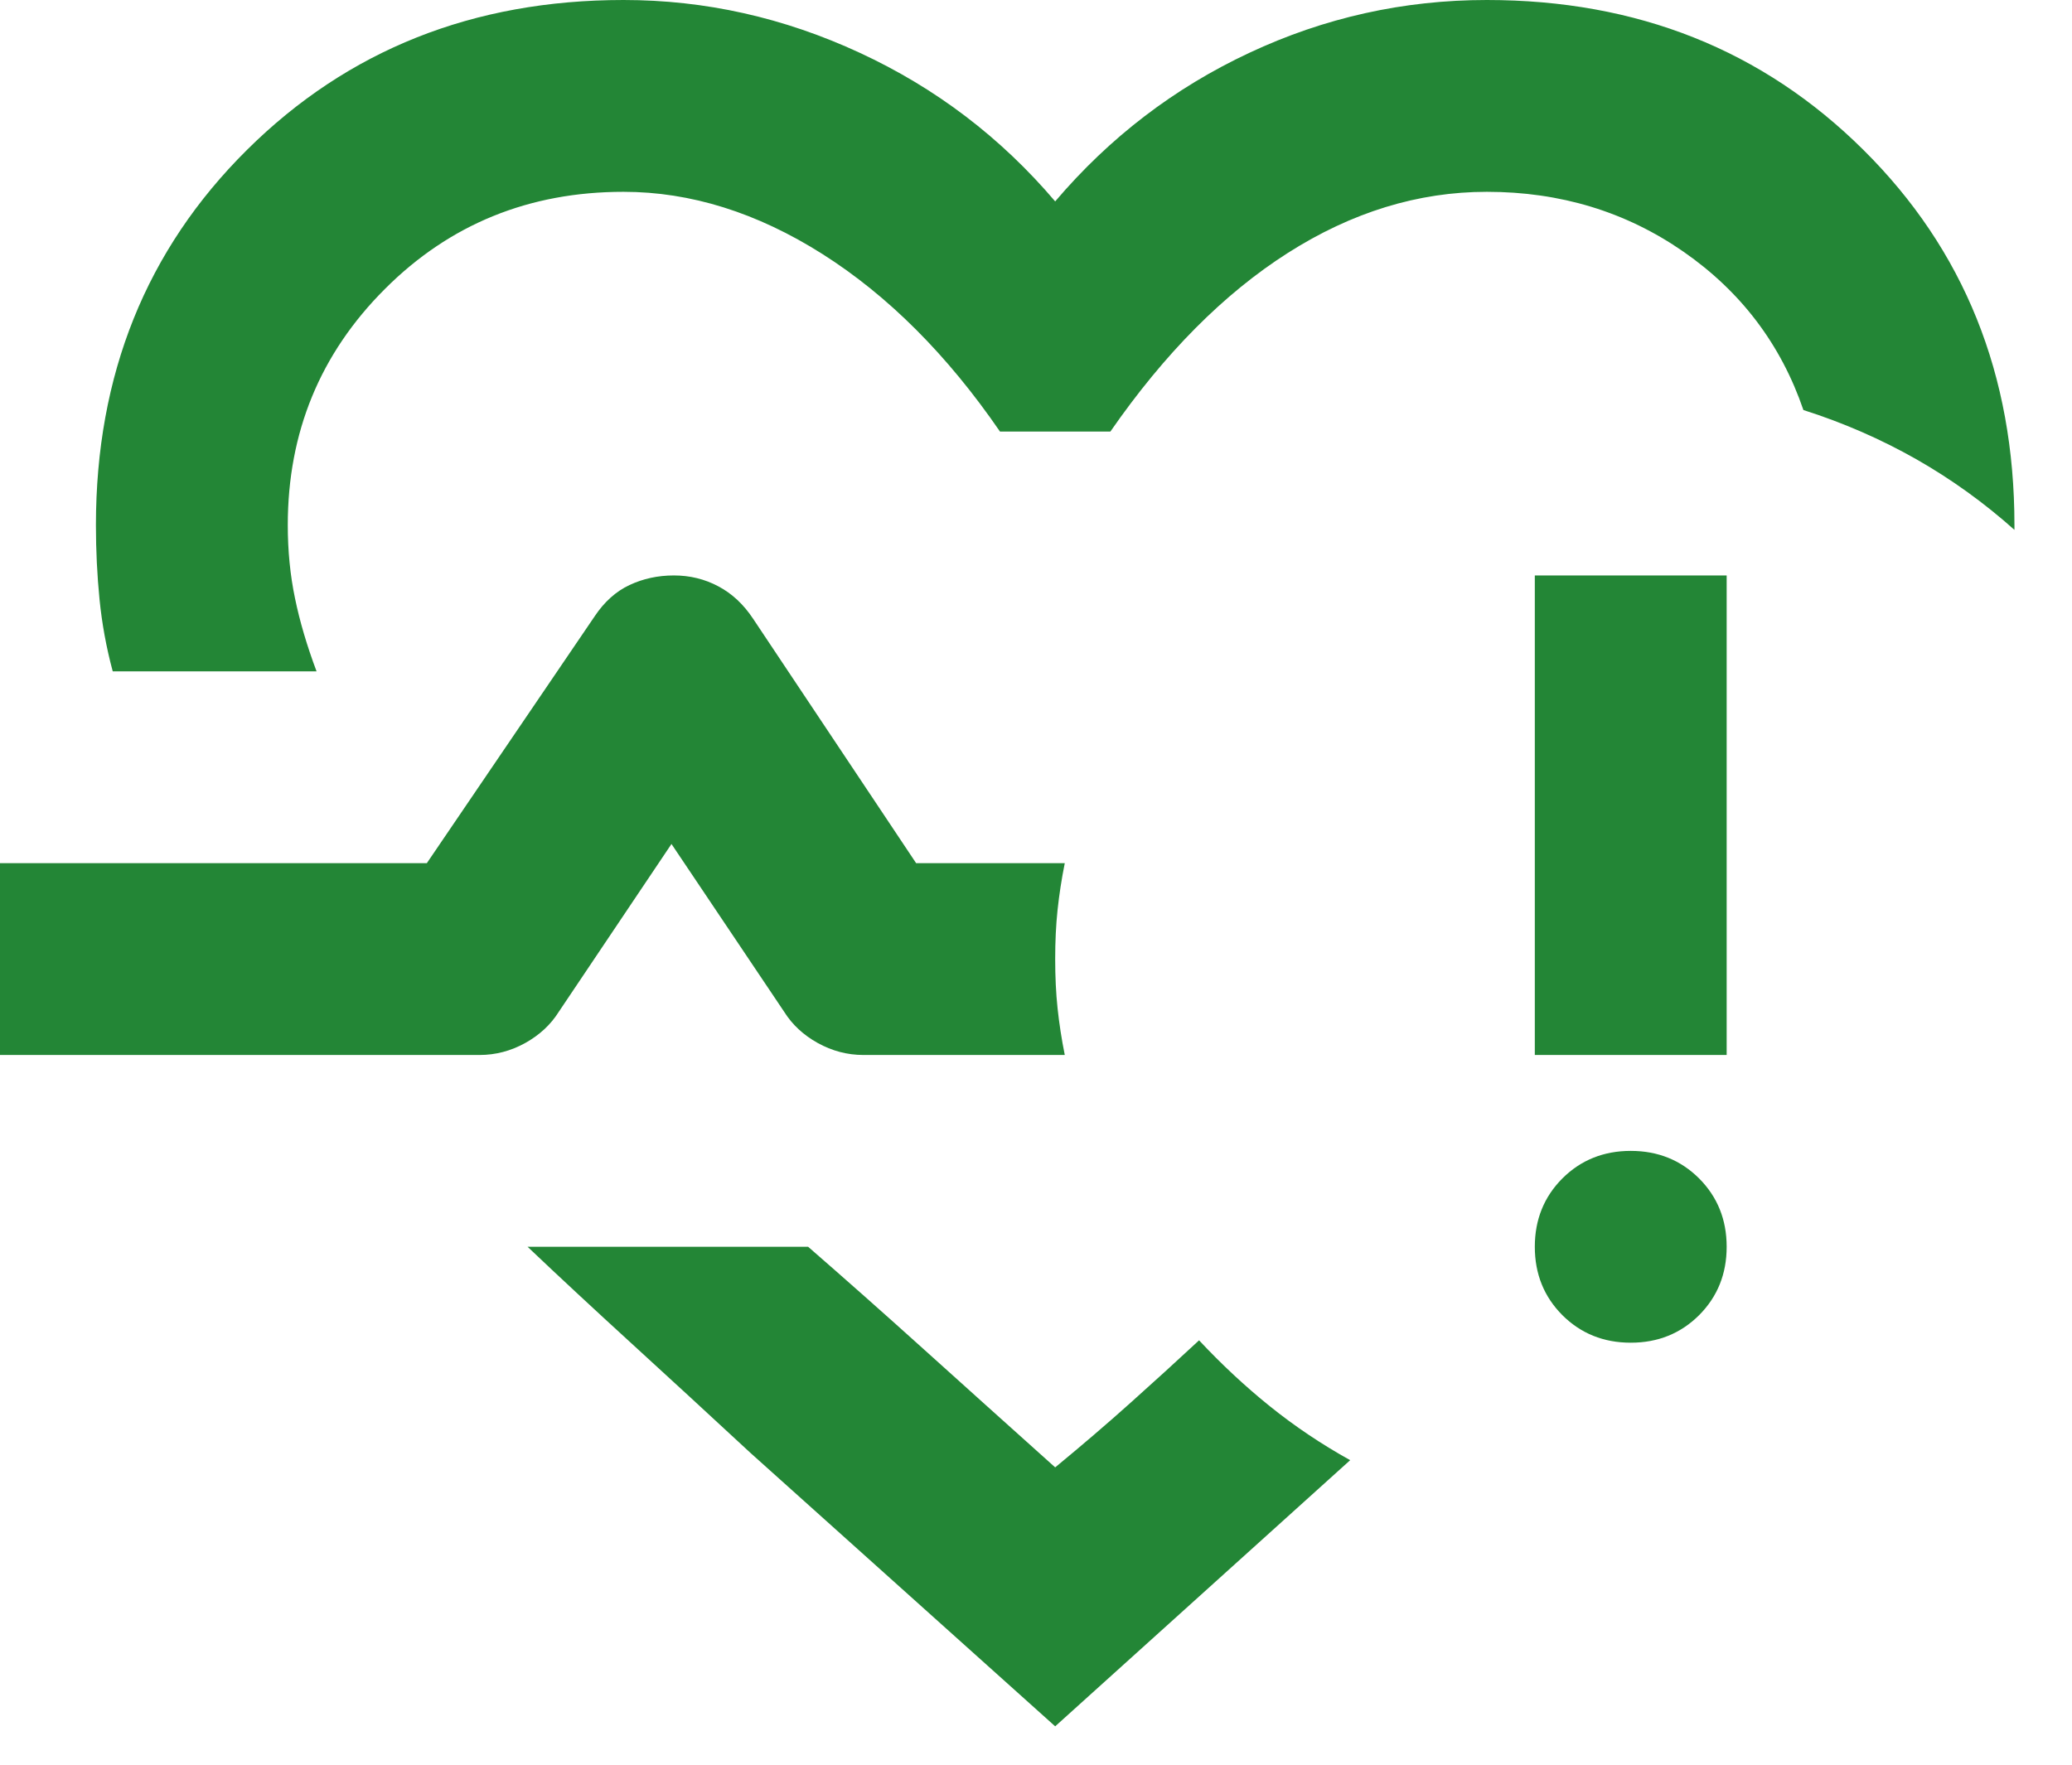
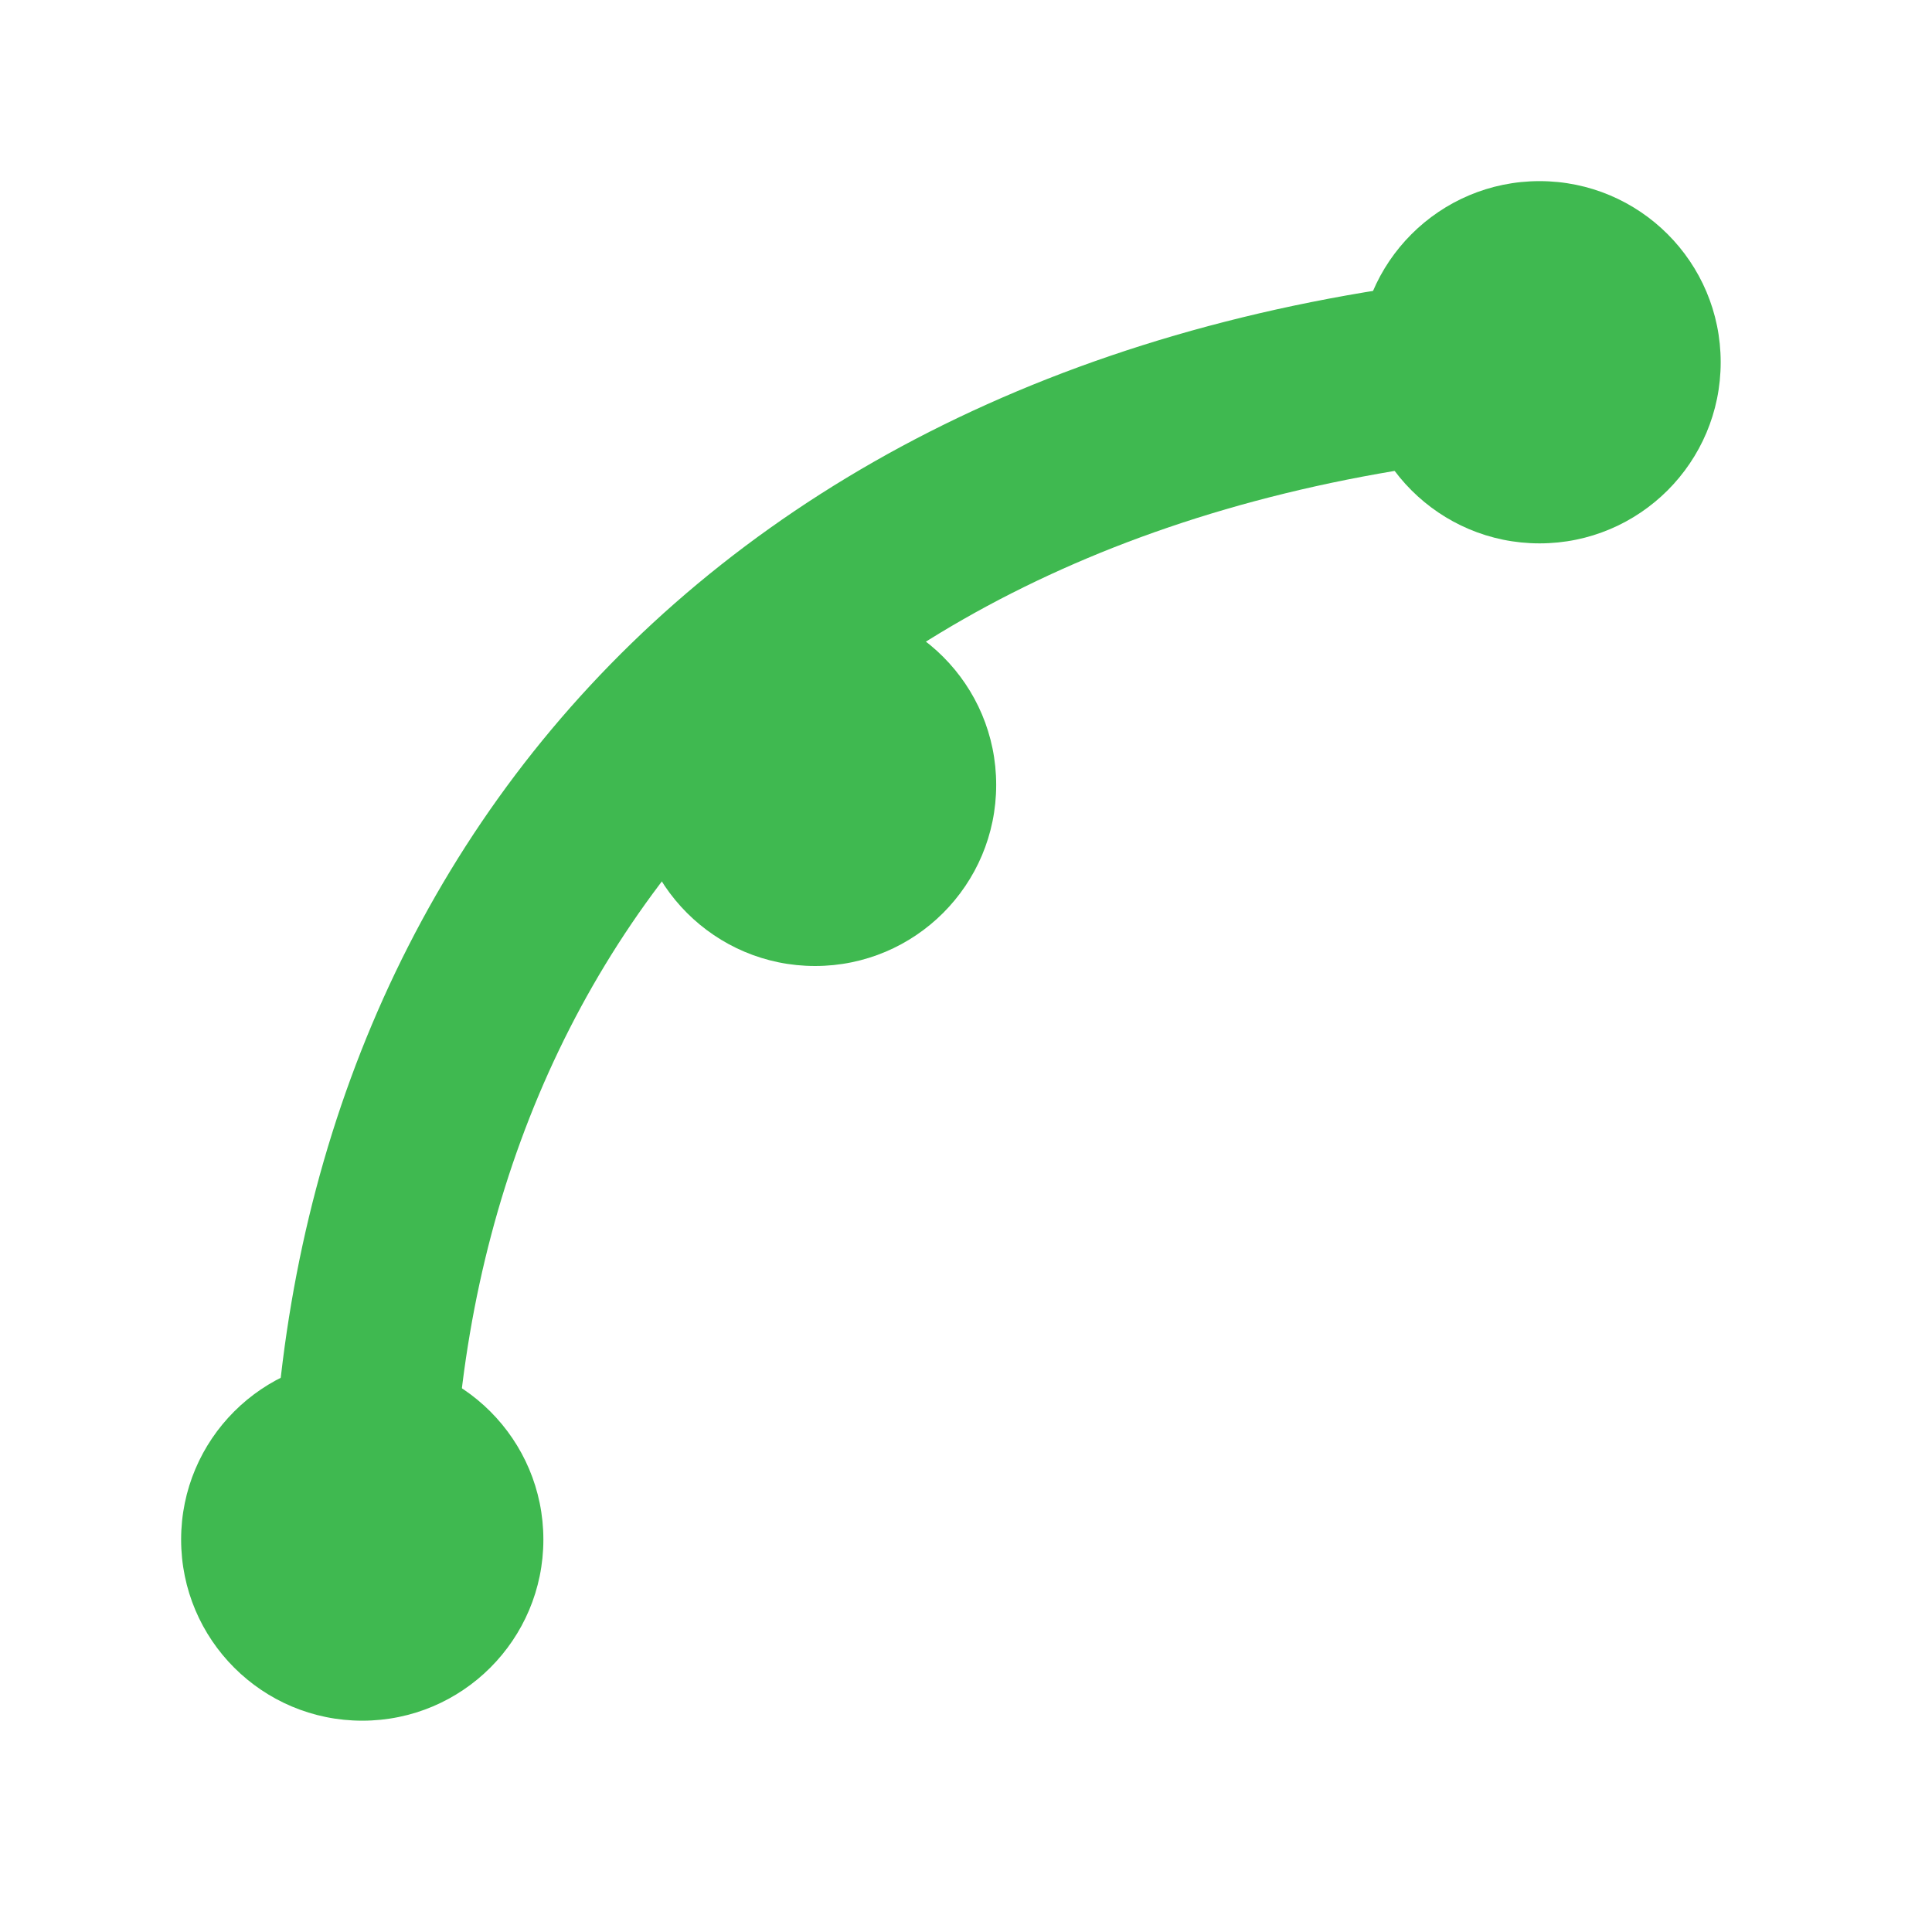
- <svg xmlns="http://www.w3.org/2000/svg" width="27" height="23" viewBox="0 0 27 23" fill="none">
-   <path d="M12.5 10.812V10.812V10.812V10.812V10.812V10.812V10.812V10.812V10.812V10.812V10.812V10.812V10.812V10.812V10.812V10.812V10.812V10.812V10.812V10.812V10.812V10.812V10.812V10.812V10.812V10.812V10.812V10.812V10.812M1.469 8.75C1.385 8.438 1.328 8.125 1.297 7.812C1.266 7.5 1.25 7.177 1.25 6.844C1.25 4.885 1.906 3.255 3.219 1.953C4.531 0.651 6.167 0 8.125 0C9.188 0 10.213 0.229 11.203 0.688C12.193 1.146 13.042 1.792 13.75 2.625C14.458 1.792 15.302 1.146 16.281 0.688C17.26 0.229 18.292 0 19.375 0C21.333 0 22.969 0.651 24.281 1.953C25.594 3.255 26.25 4.885 26.25 6.844C26.25 6.865 26.25 6.875 26.25 6.875C26.25 6.875 26.25 6.885 26.25 6.906C25.854 6.552 25.427 6.245 24.969 5.984C24.51 5.724 24.021 5.51 23.5 5.344C23.208 4.49 22.688 3.802 21.938 3.281C21.188 2.76 20.333 2.5 19.375 2.5C18.479 2.5 17.615 2.766 16.781 3.297C15.948 3.828 15.177 4.604 14.469 5.625H13.031C12.344 4.625 11.573 3.854 10.719 3.312C9.865 2.771 9 2.5 8.125 2.5C6.896 2.5 5.859 2.922 5.016 3.766C4.172 4.609 3.75 5.635 3.75 6.844C3.75 7.177 3.781 7.495 3.844 7.797C3.906 8.099 4 8.417 4.125 8.75H1.469V8.75M13.75 22.5L9.781 18.938C9.219 18.417 8.698 17.938 8.219 17.5C7.74 17.062 7.292 16.646 6.875 16.25H10.531C11.01 16.667 11.516 17.115 12.047 17.594C12.578 18.073 13.146 18.583 13.75 19.125C14.104 18.833 14.432 18.552 14.734 18.281C15.037 18.01 15.333 17.74 15.625 17.469C15.917 17.781 16.224 18.068 16.547 18.328C16.87 18.588 17.219 18.823 17.594 19.031V19.031V19.031L13.75 22.5V22.5M21.25 17.5C20.896 17.5 20.599 17.38 20.359 17.141C20.12 16.901 20 16.604 20 16.25C20 15.896 20.12 15.599 20.359 15.359C20.599 15.12 20.896 15 21.25 15C21.604 15 21.901 15.12 22.141 15.359C22.38 15.599 22.5 15.896 22.5 16.25C22.5 16.604 22.38 16.901 22.141 17.141C21.901 17.38 21.604 17.5 21.25 17.5V17.5M20 13.75V7.5H22.5V13.75H20V13.75M0 13.75C0 13.333 0 12.917 0 12.5C0 12.083 0 11.667 0 11.25H5.562L7.75 8.031C7.875 7.844 8.026 7.708 8.203 7.625C8.38 7.542 8.573 7.5 8.781 7.5C8.99 7.5 9.182 7.547 9.359 7.641C9.536 7.734 9.688 7.875 9.812 8.062L11.938 11.25H13.875C13.833 11.458 13.802 11.662 13.781 11.859C13.76 12.057 13.75 12.271 13.75 12.5C13.75 12.729 13.76 12.943 13.781 13.141C13.802 13.338 13.833 13.542 13.875 13.75H11.25C11.042 13.75 10.844 13.698 10.656 13.594C10.469 13.49 10.323 13.354 10.219 13.188L8.75 11L7.281 13.188C7.177 13.354 7.031 13.49 6.844 13.594C6.656 13.698 6.458 13.75 6.25 13.75H0V13.75" fill="#238636" />
+ <svg xmlns="http://www.w3.org/2000/svg" viewBox="0 0 64 64" role="img" aria-label="GitArc arc mark">
+   <path d="M12 51C12 31 25 14 51 12" fill="none" stroke="#3FB950" stroke-width="6" stroke-linecap="round" />
+   <circle cx="12" cy="51" r="6" fill="#3FB950" />
+   <circle cx="27" cy="26" r="6" fill="#3FB950" />
+   <circle cx="51" cy="12" r="6" fill="#3FB950" />
</svg>
